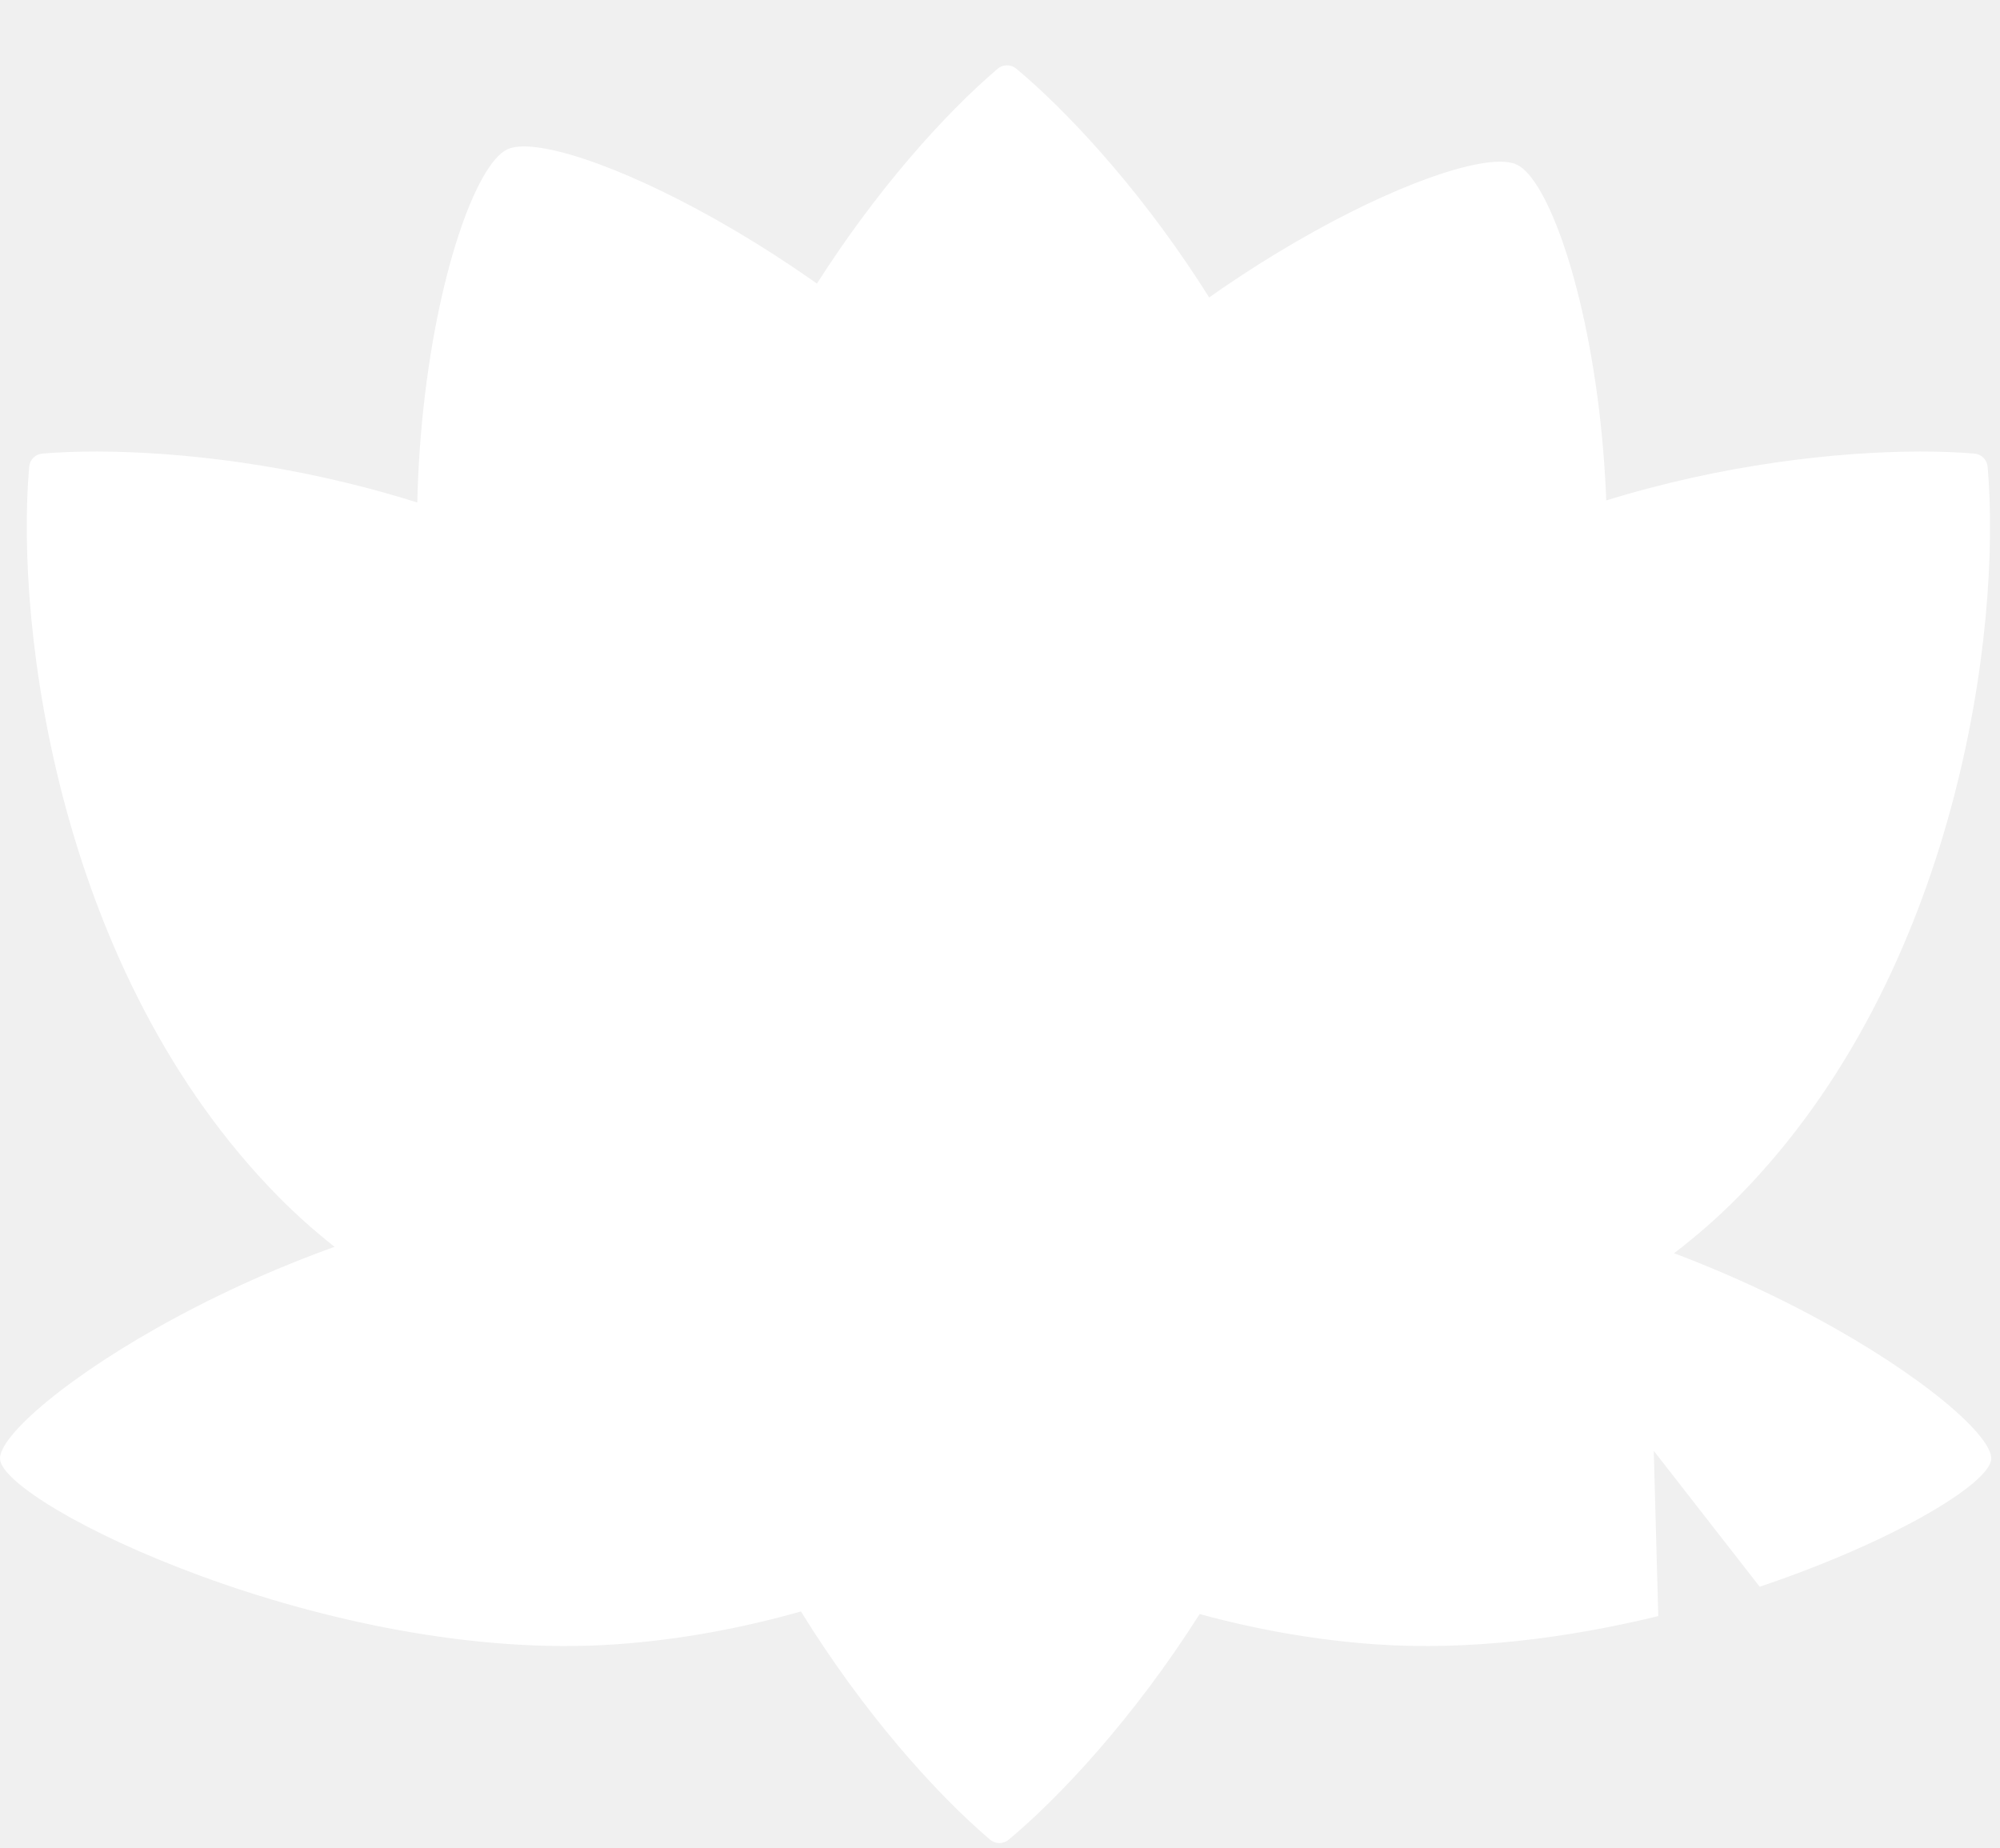
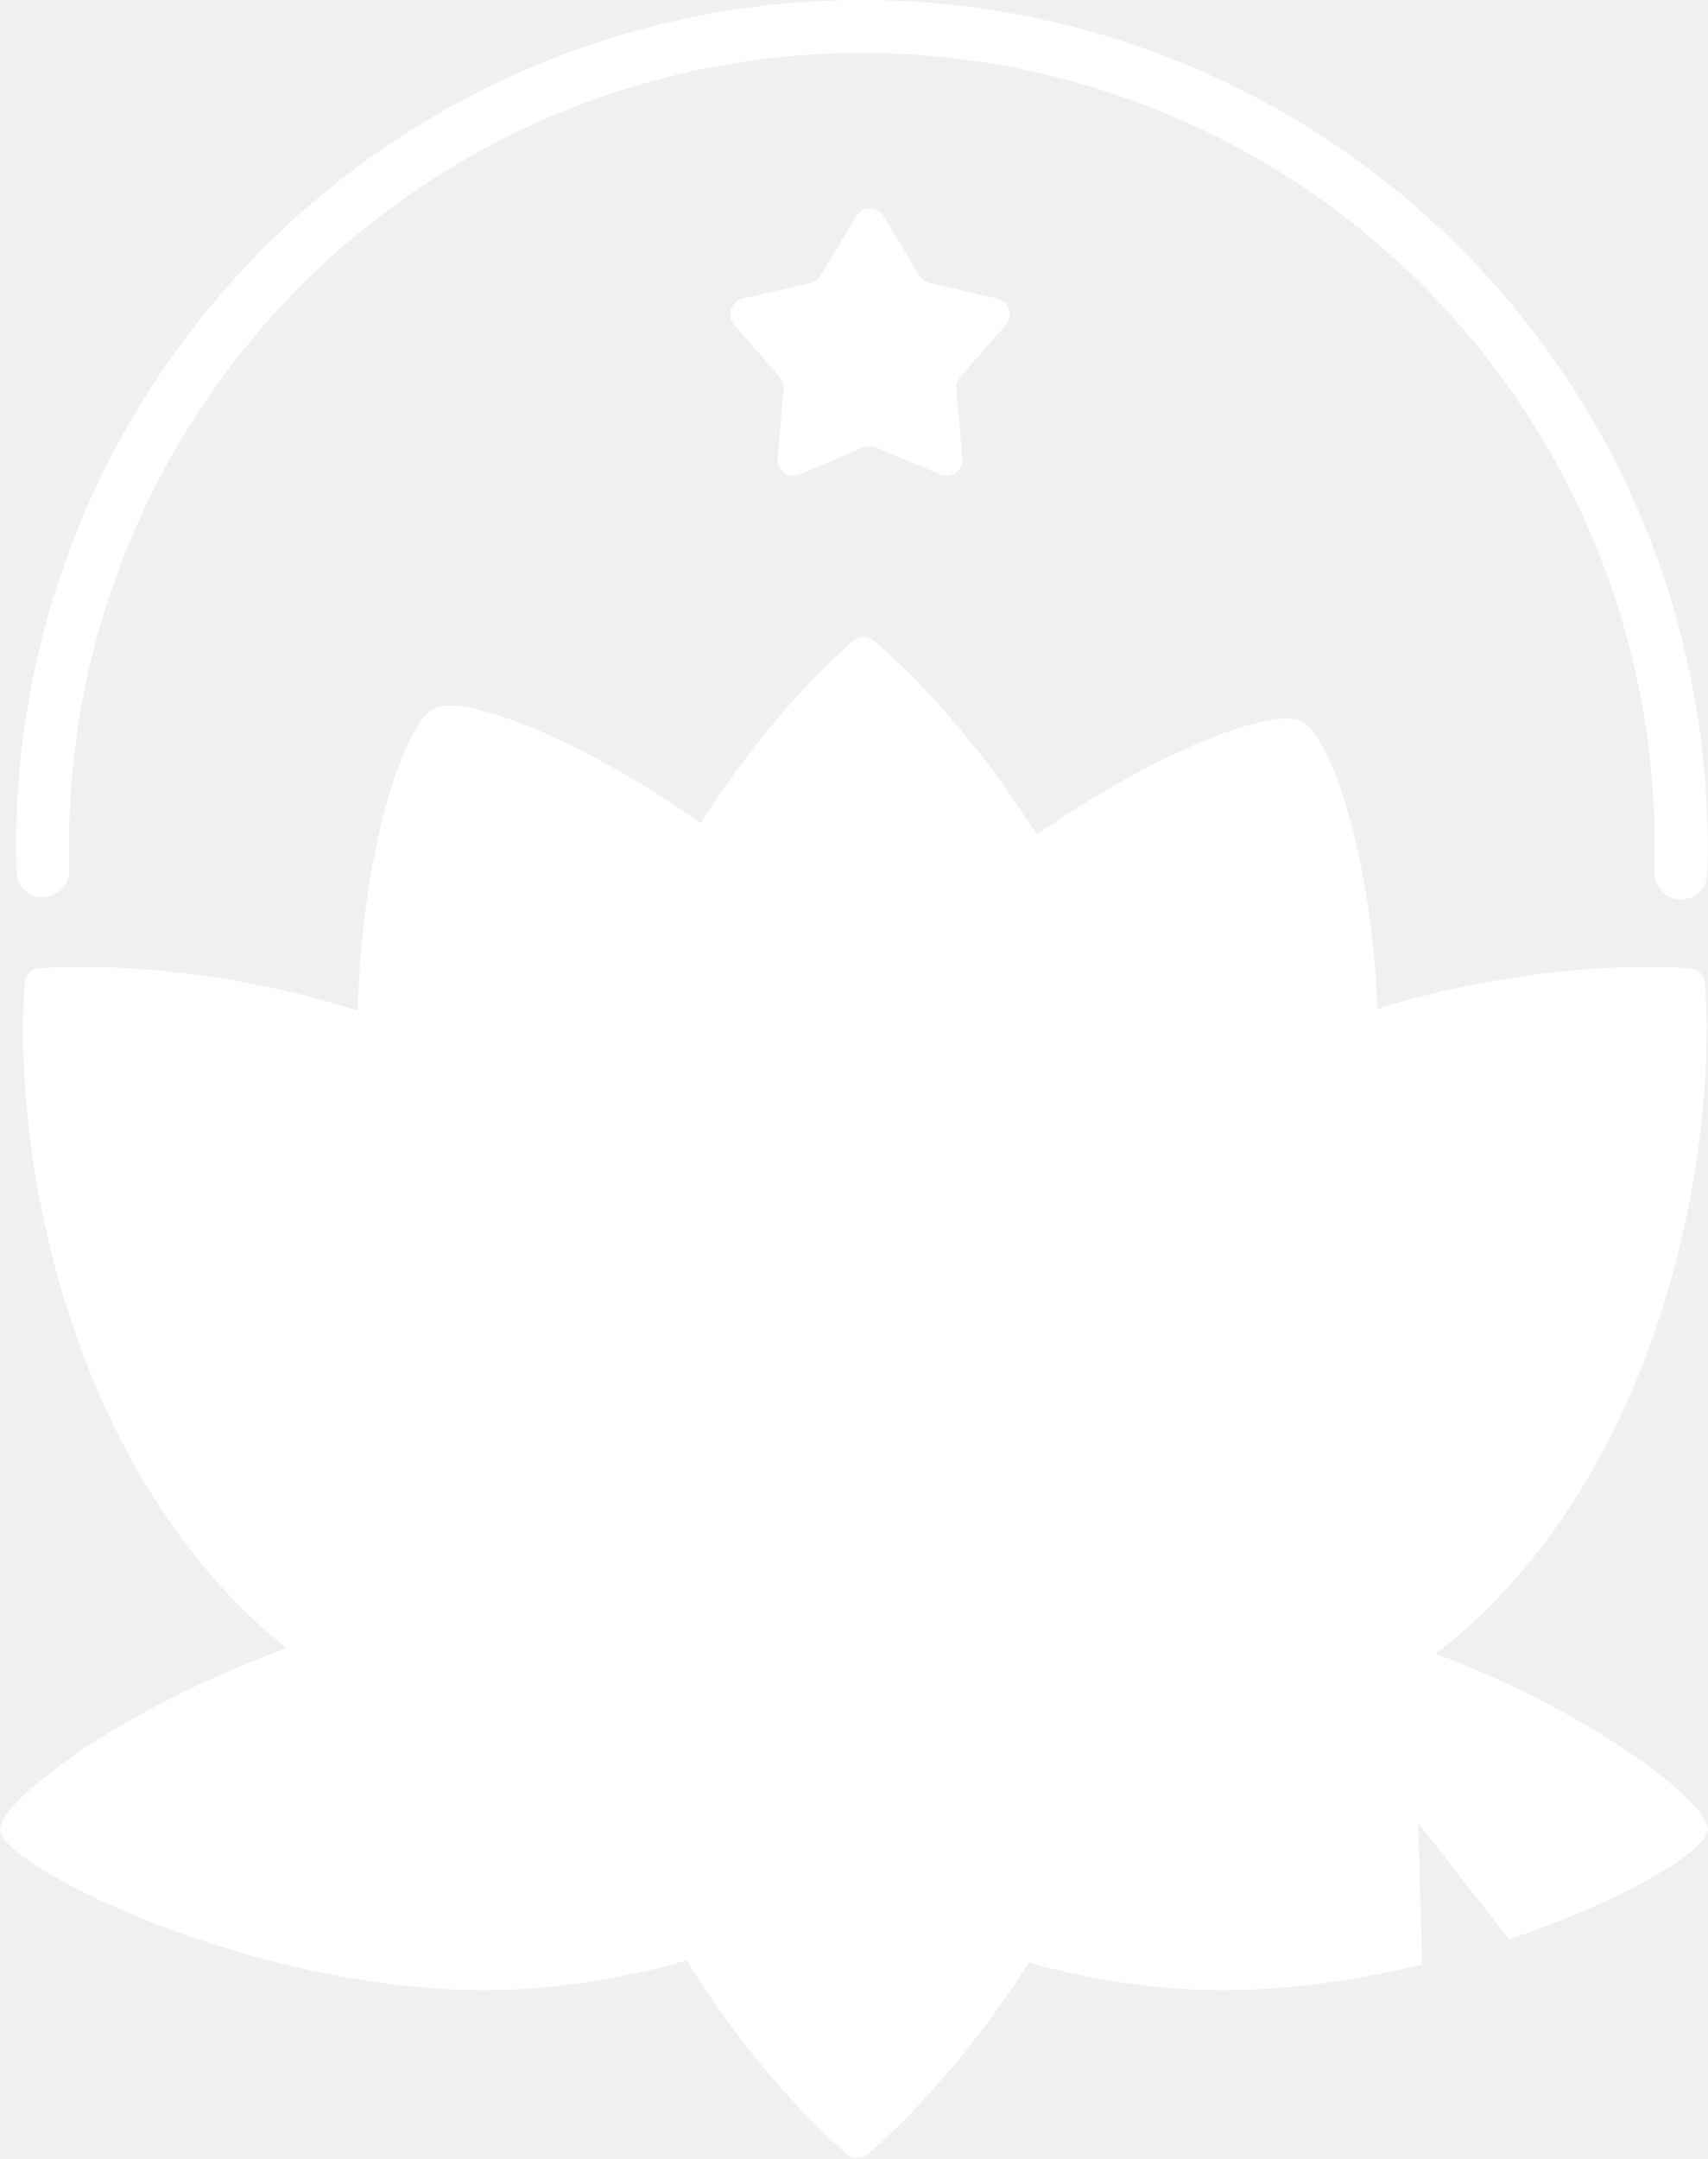
- <svg xmlns="http://www.w3.org/2000/svg" width="131" height="121" viewBox="0 0 131 121" fill="none">
-   <path d="M65.451 31C69.952 31.003 87.5 52.501 87.951 75.5C87.965 76.234 87.958 76.964 87.935 77.69C89.183 77.707 90.443 77.766 91.711 77.874C112.241 79.623 130.633 92.596 130.425 95.576C130.311 97.188 123.999 100.988 115.26 103.931L108.321 95.028L108.617 105.854C102.713 107.29 96.242 108.137 90.055 107.7C86.074 107.419 82.224 106.712 78.576 105.72C74.255 112.543 69.367 117.754 66.069 120.499C65.71 120.798 65.197 120.795 64.842 120.492C61.264 117.439 56.578 112.206 52.461 105.551C48.633 106.632 44.575 107.404 40.371 107.7C21.606 109.024 0.212 98.556 0.002 95.576C-0.207 92.596 18.185 79.623 38.716 77.874C40.166 77.751 41.606 77.69 43.03 77.686C42.978 76.795 42.951 75.9 42.951 75C42.951 54 60.951 31 65.451 31Z" fill="white" />
-   <path d="M33.216 9.788C36.583 8.161 55.255 16.783 66.712 30.595C78.22 17.368 96.076 9.201 99.362 10.788C103.413 12.746 109.861 39.739 100.262 60.645C94.612 72.949 83.642 81.365 74.121 86.387C73.655 87.767 73.176 89.014 72.697 90.103C72.508 90.531 72.048 90.756 71.595 90.644C70.44 90.356 69.093 89.95 67.602 89.424C65.052 90.458 62.784 91.195 60.984 91.644C60.53 91.757 60.069 91.531 59.881 91.103C59.137 89.412 58.389 87.343 57.701 84.983C48.362 79.919 37.817 71.625 32.316 59.645C22.716 38.739 29.164 11.747 33.216 9.788Z" fill="white" />
-   <path d="M65.34 4.508C65.696 4.205 66.209 4.202 66.568 4.5C72.88 9.754 85.021 24.05 87.854 41.386C102.08 30.735 121.054 29.02 129.32 29.709C129.786 29.747 130.149 30.109 130.19 30.575C131.117 41.187 128.252 63.758 113.892 78.356C103.332 89.09 85.453 94.066 74.998 94.86C72.604 95.295 69.12 95.5 65.95 95.5C62.809 95.5 59.522 95.299 57.27 94.873C46.84 94.12 28.826 89.148 18.21 78.356C3.849 63.758 0.983 41.187 1.911 30.575C1.951 30.109 2.315 29.747 2.781 29.709C11.046 29.02 30.014 30.735 44.24 41.381C47.279 24.572 58.396 10.434 65.34 4.508Z" fill="white" />
+ <svg xmlns="http://www.w3.org/2000/svg" width="106" height="134" viewBox="0 0 106 134" fill="none">
+   <mask id="path-1-inside-1_225_4760" fill="white">
+     <path d="M104.249 55.825C105.154 55.885 105.938 55.199 105.969 54.293C106.195 47.677 105.168 41.072 102.937 34.83C100.521 28.071 96.745 21.879 91.842 16.637C86.939 11.396 81.013 7.215 74.431 4.353C67.849 1.491 60.75 0.01 53.572 4.96298e-05C46.395 -0.01 39.291 1.452 32.701 4.296C26.111 7.139 20.174 11.304 15.257 16.532C10.339 21.76 6.546 27.942 4.112 34.694C1.863 40.93 0.818 47.532 1.026 54.148C1.054 55.055 1.837 55.742 2.742 55.686V55.686C3.647 55.629 4.331 54.849 4.305 53.943C4.124 47.774 5.105 41.622 7.201 35.807C9.483 29.478 13.039 23.683 17.649 18.782C22.258 13.88 27.824 9.976 34.002 7.311C40.18 4.645 46.839 3.274 53.568 3.284C60.296 3.293 66.951 4.682 73.122 7.364C79.293 10.047 84.848 13.966 89.444 18.88C94.04 23.794 97.58 29.599 99.845 35.935C101.925 41.755 102.889 47.91 102.691 54.078C102.662 54.984 103.345 55.766 104.249 55.825V55.825Z" />
+   </mask>
+   <path d="M104.249 55.825C105.154 55.885 105.938 55.199 105.969 54.293C106.195 47.677 105.168 41.072 102.937 34.83C100.521 28.071 96.745 21.879 91.842 16.637C86.939 11.396 81.013 7.215 74.431 4.353C67.849 1.491 60.75 0.01 53.572 4.96298e-05C46.395 -0.01 39.291 1.452 32.701 4.296C26.111 7.139 20.174 11.304 15.257 16.532C10.339 21.76 6.546 27.942 4.112 34.694C1.863 40.93 0.818 47.532 1.026 54.148C1.054 55.055 1.837 55.742 2.742 55.686V55.686C3.647 55.629 4.331 54.849 4.305 53.943C4.124 47.774 5.105 41.622 7.201 35.807C9.483 29.478 13.039 23.683 17.649 18.782C22.258 13.88 27.824 9.976 34.002 7.311C40.18 4.645 46.839 3.274 53.568 3.284C60.296 3.293 66.951 4.682 73.122 7.364C79.293 10.047 84.848 13.966 89.444 18.88C94.04 23.794 97.58 29.599 99.845 35.935C101.925 41.755 102.889 47.91 102.691 54.078C102.662 54.984 103.345 55.766 104.249 55.825V55.825Z" stroke="white" stroke-width="8" mask="url(#path-1-inside-1_225_4760)" />
+   <path d="M53.193 61.165C56.851 61.167 71.113 78.62 71.479 97.29C71.491 97.886 71.485 98.478 71.467 99.068C72.481 99.081 73.505 99.129 74.535 99.217C91.22 100.637 106.168 111.168 105.999 113.587C105.906 114.896 100.776 117.979 93.672 120.368L88.035 113.142L88.275 121.93C83.477 123.096 78.218 123.783 73.19 123.429C69.954 123.201 66.824 122.627 63.859 121.821C60.397 127.282 56.487 131.473 53.809 133.725C53.452 134.025 52.934 134.019 52.581 133.714C49.688 131.222 45.937 127.015 42.635 121.684C39.524 122.562 36.227 123.188 32.81 123.429C17.559 124.504 0.173 116.006 0.002 113.587C-0.167 111.168 14.78 100.637 31.465 99.217C32.644 99.117 33.814 99.068 34.971 99.064C34.93 98.341 34.907 97.615 34.907 96.884C34.907 79.837 49.536 61.165 53.193 61.165Z" fill="white" />
+   <path d="M26.995 43.946C29.732 42.626 44.907 49.623 54.219 60.836C63.571 50.099 78.083 43.469 80.753 44.758C84.046 46.347 89.286 68.26 81.484 85.23C76.893 95.219 67.977 102.049 60.24 106.126C59.881 107.188 59.513 108.153 59.144 109.004C58.958 109.432 58.495 109.662 58.042 109.547C57.137 109.316 56.093 108.999 54.944 108.594C52.938 109.406 51.147 109.992 49.707 110.359C49.254 110.475 48.79 110.244 48.605 109.815C48.02 108.469 47.434 106.837 46.895 104.985C39.305 100.874 30.734 94.144 26.264 84.419C18.462 67.449 23.702 45.537 26.995 43.946Z" fill="white" />
+   <path d="M52.987 39.76C53.34 39.455 53.858 39.448 54.215 39.749C59.376 44.089 69.114 55.627 71.4 69.596C82.877 61.013 98.157 59.579 104.952 60.105C105.418 60.141 105.782 60.508 105.821 60.973C106.534 69.651 104.164 87.828 92.562 99.608C83.975 108.326 69.435 112.365 60.94 113.007C58.995 113.358 56.169 113.526 53.598 113.526C51.048 113.526 48.378 113.362 46.548 113.016C38.072 112.406 23.429 108.37 14.799 99.608C3.197 87.828 0.827 69.651 1.54 60.973C1.578 60.508 1.944 60.141 2.41 60.105C9.203 59.579 24.478 61.014 35.955 69.593C38.408 56.041 47.336 44.627 52.987 39.76Z" fill="white" />
+   <path d="M53.143 13.424C53.532 12.778 54.468 12.778 54.857 13.424L57.073 17.107C57.213 17.338 57.441 17.504 57.704 17.565L61.892 18.535C62.626 18.705 62.915 19.596 62.421 20.165L59.604 23.411C59.426 23.615 59.339 23.883 59.362 24.153L59.734 28.435C59.799 29.186 59.042 29.736 58.348 29.442L54.39 27.765C54.141 27.66 53.859 27.66 53.61 27.765L49.652 29.442C48.958 29.736 48.201 29.186 48.266 28.435L48.638 24.153C48.661 23.883 48.574 23.615 48.396 23.411L45.579 20.165C45.085 19.596 45.374 18.705 46.108 18.535L50.296 17.565C50.559 17.504 50.787 17.338 50.927 17.107L53.143 13.424Z" fill="white" />
</svg>
